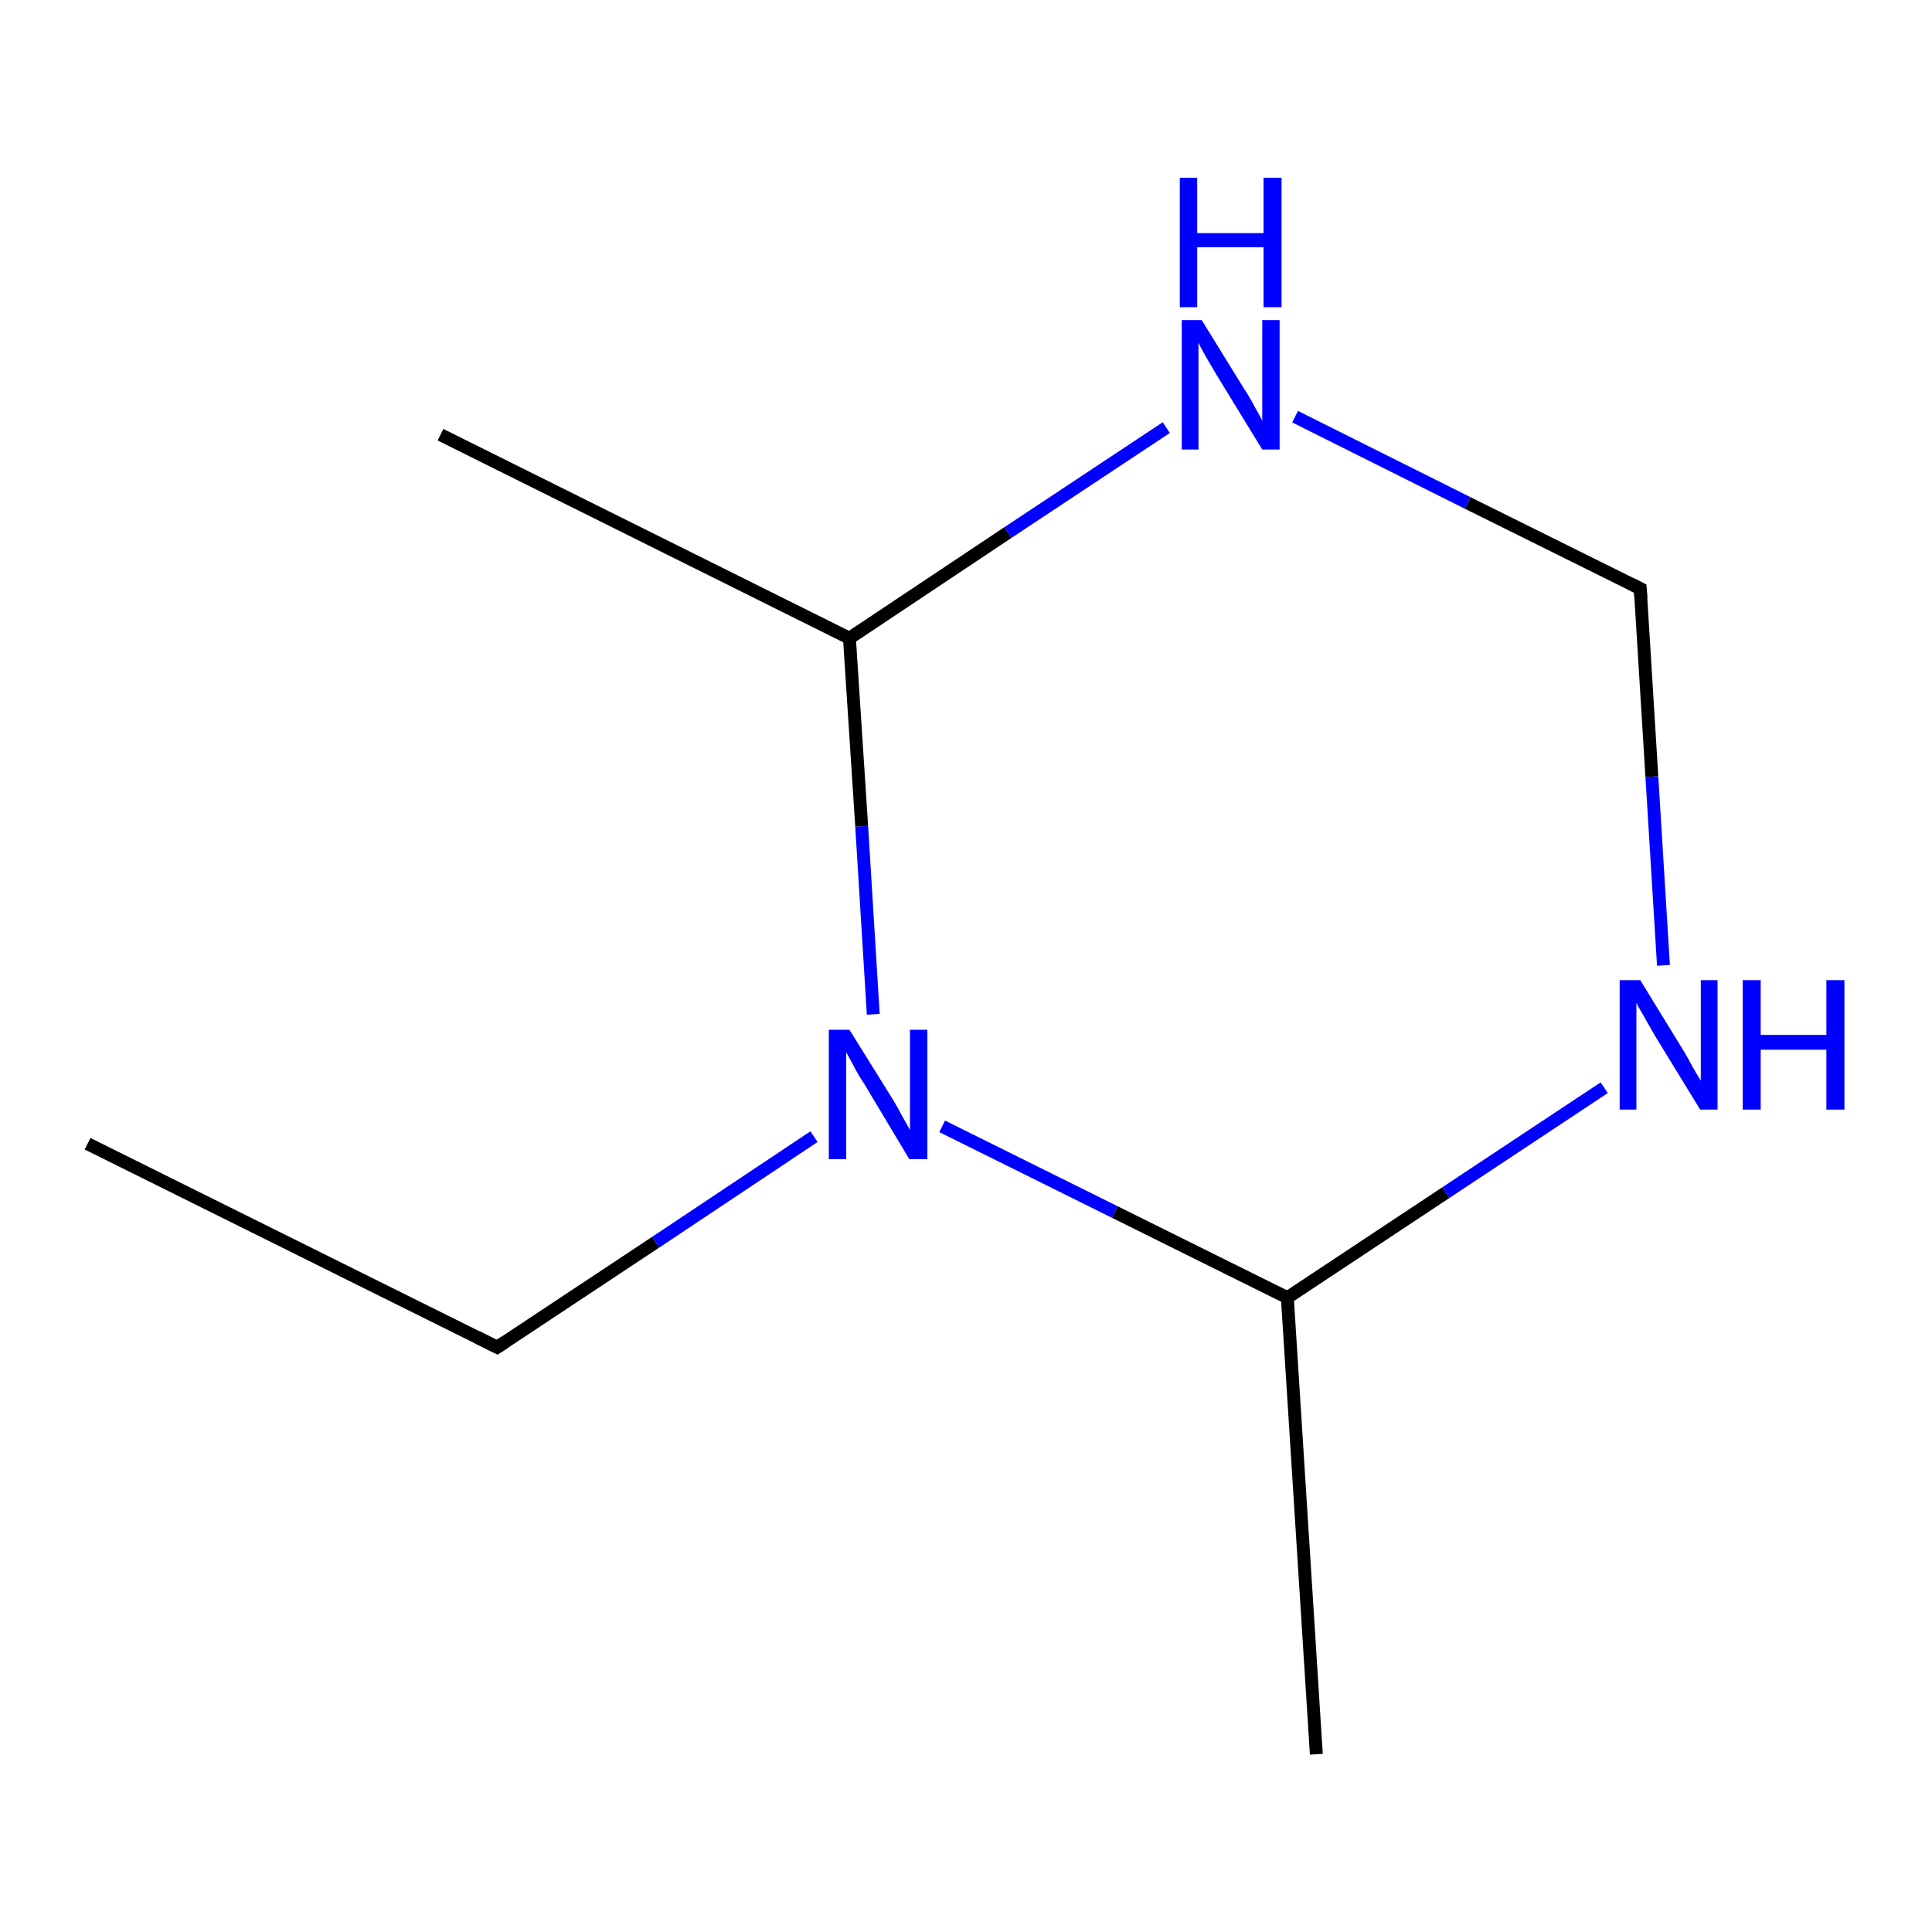
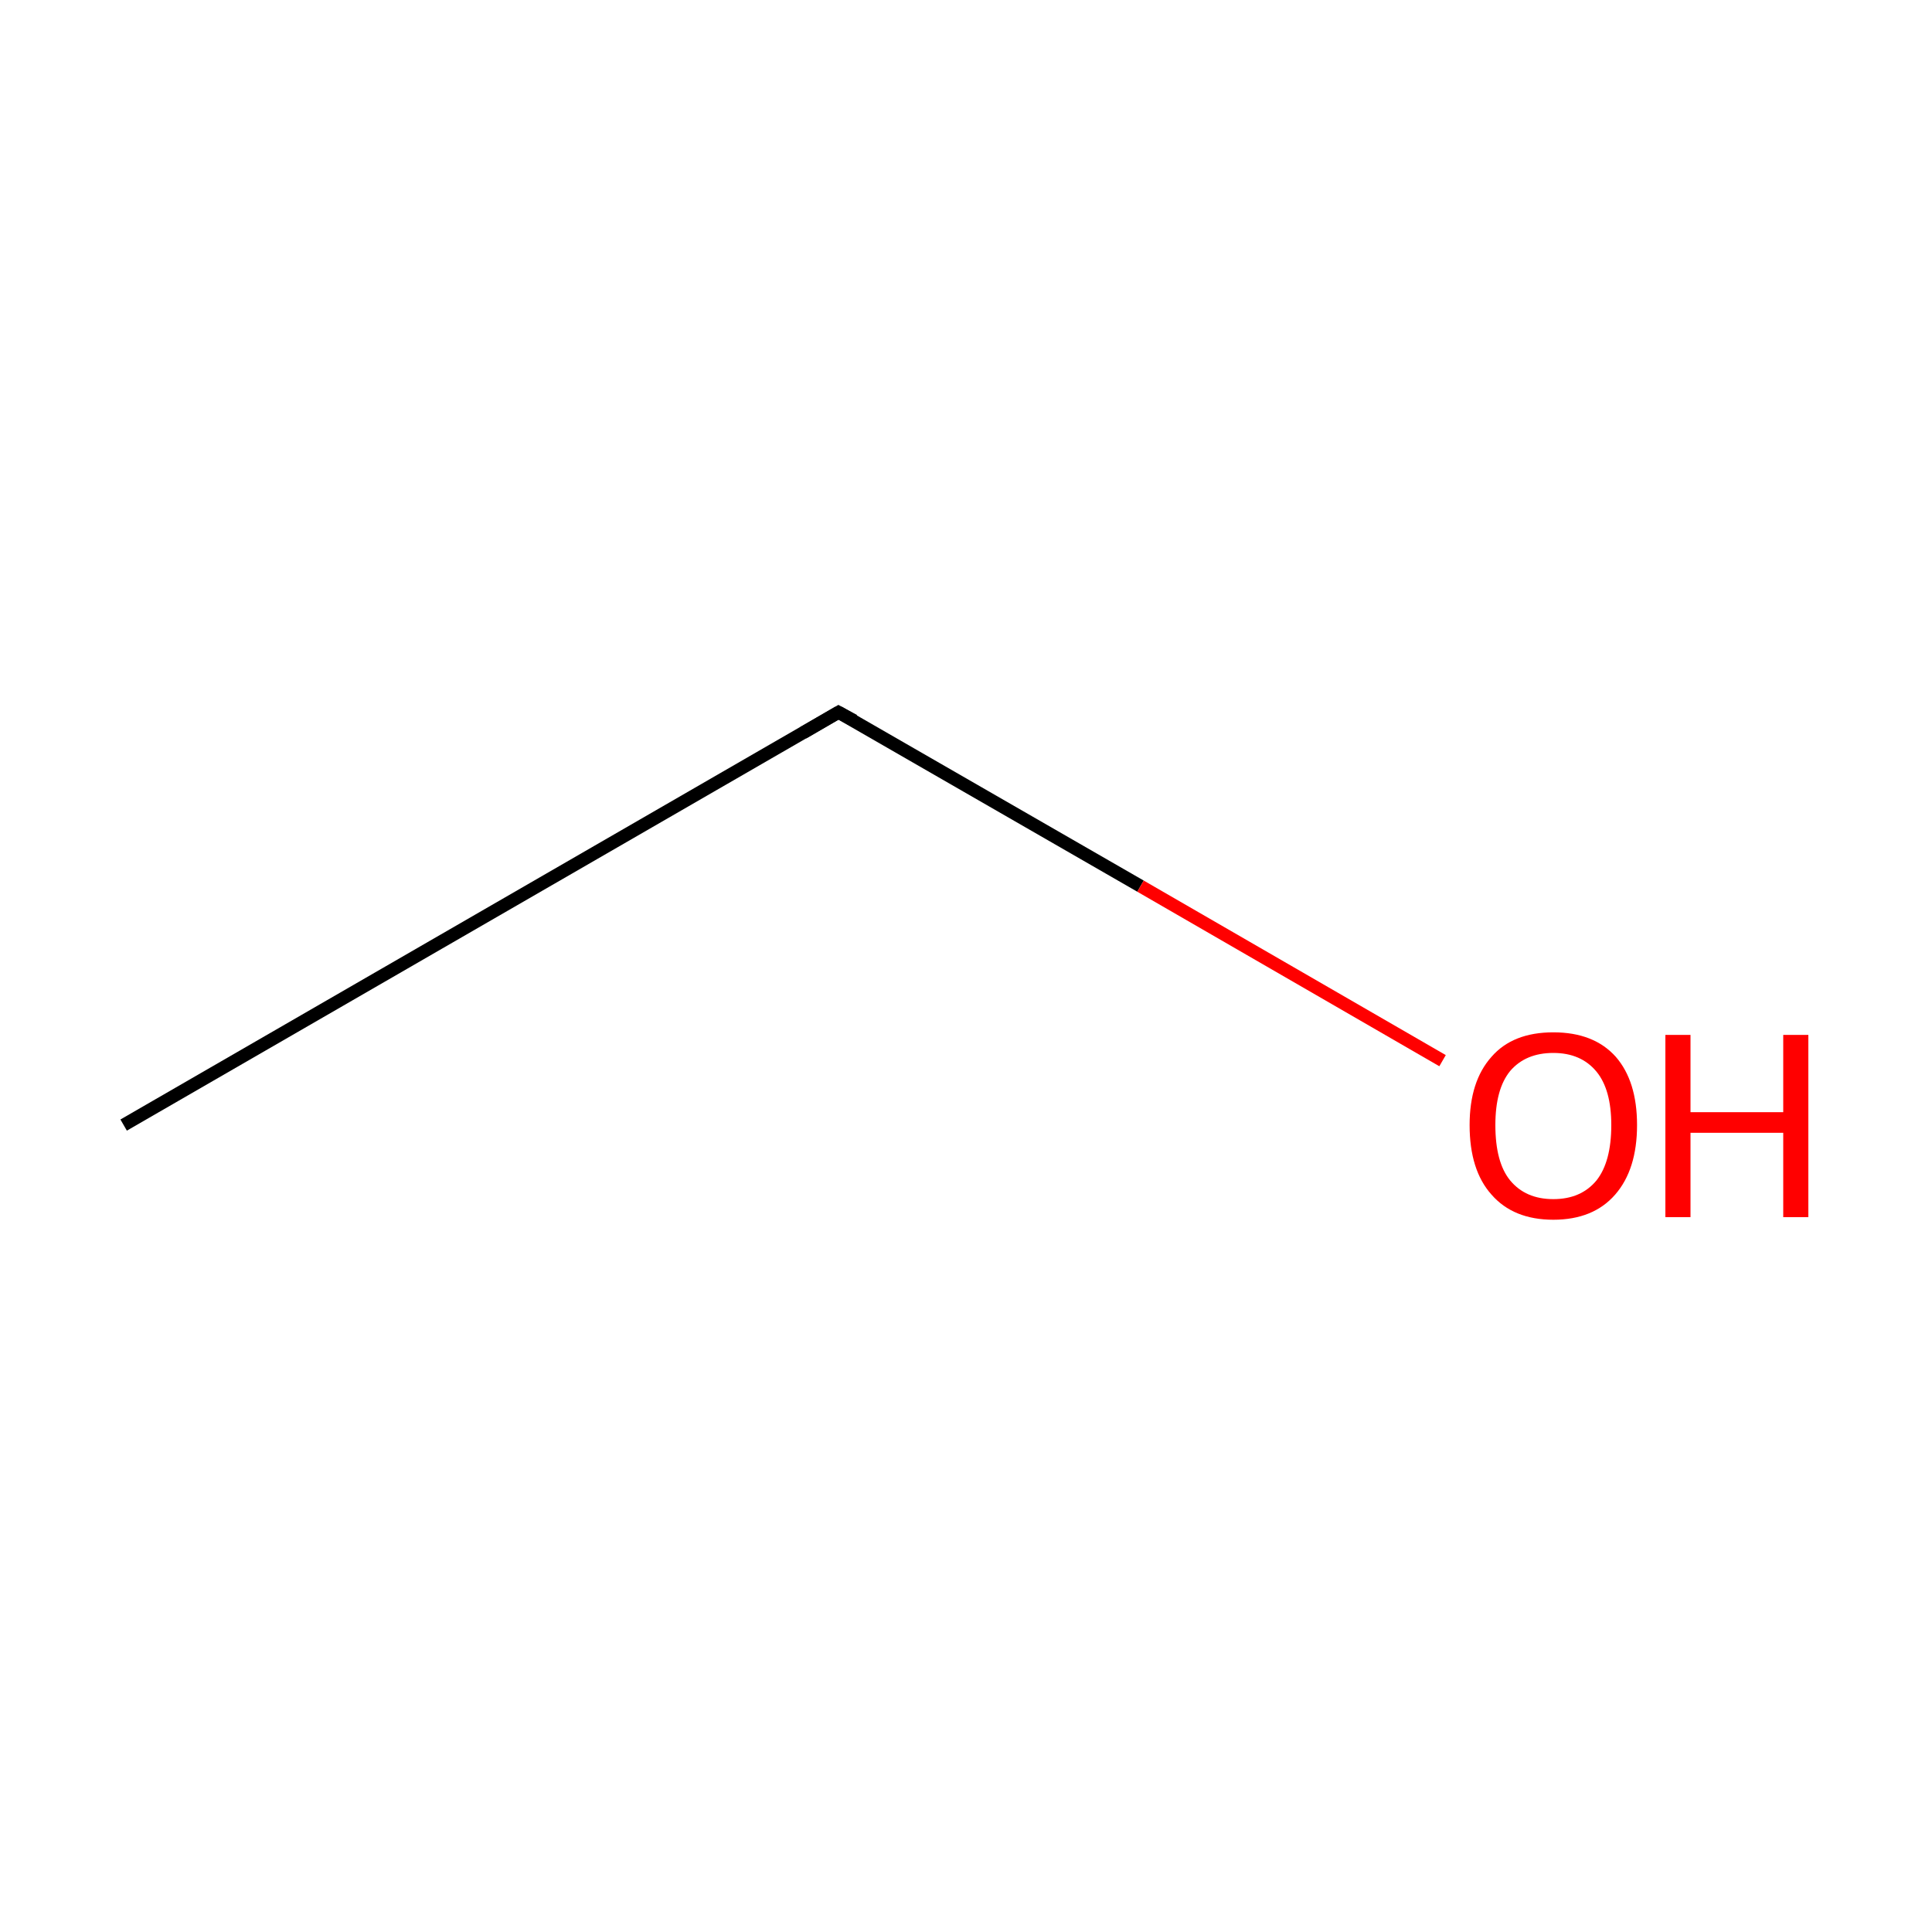
<svg xmlns="http://www.w3.org/2000/svg" version="1.1" baseProfile="full" xml:space="preserve" width="300px" height="300px" viewBox="0 0 300 300">
  <rect style="opacity:1.0;fill:#FFFFFF;stroke:none" width="300.0" height="300.0" x="0.0" y="0.0"> </rect>
-   <path class="bond-0 atom-0 atom-1" d="M 13.6,177.6 L 77.2,209.2" style="fill:none;fill-rule:evenodd;stroke:#000000;stroke-width:2.0px;stroke-linecap:butt;stroke-linejoin:miter;stroke-opacity:1" />
-   <path class="bond-1 atom-1 atom-2" d="M 77.2,209.2 L 101.8,192.9" style="fill:none;fill-rule:evenodd;stroke:#000000;stroke-width:2.0px;stroke-linecap:butt;stroke-linejoin:miter;stroke-opacity:1" />
-   <path class="bond-1 atom-1 atom-2" d="M 101.8,192.9 L 126.4,176.5" style="fill:none;fill-rule:evenodd;stroke:#0000FF;stroke-width:2.0px;stroke-linecap:butt;stroke-linejoin:miter;stroke-opacity:1" />
-   <path class="bond-2 atom-2 atom-3" d="M 135.6,157.5 L 133.8,128.3" style="fill:none;fill-rule:evenodd;stroke:#0000FF;stroke-width:2.0px;stroke-linecap:butt;stroke-linejoin:miter;stroke-opacity:1" />
-   <path class="bond-2 atom-2 atom-3" d="M 133.8,128.3 L 131.9,99.1" style="fill:none;fill-rule:evenodd;stroke:#000000;stroke-width:2.0px;stroke-linecap:butt;stroke-linejoin:miter;stroke-opacity:1" />
-   <path class="bond-3 atom-3 atom-4" d="M 131.9,99.1 L 68.4,67.5" style="fill:none;fill-rule:evenodd;stroke:#000000;stroke-width:2.0px;stroke-linecap:butt;stroke-linejoin:miter;stroke-opacity:1" />
-   <path class="bond-4 atom-3 atom-5" d="M 131.9,99.1 L 156.5,82.7" style="fill:none;fill-rule:evenodd;stroke:#000000;stroke-width:2.0px;stroke-linecap:butt;stroke-linejoin:miter;stroke-opacity:1" />
-   <path class="bond-4 atom-3 atom-5" d="M 156.5,82.7 L 181.1,66.4" style="fill:none;fill-rule:evenodd;stroke:#0000FF;stroke-width:2.0px;stroke-linecap:butt;stroke-linejoin:miter;stroke-opacity:1" />
-   <path class="bond-5 atom-5 atom-6" d="M 201.1,64.7 L 227.9,78.1" style="fill:none;fill-rule:evenodd;stroke:#0000FF;stroke-width:2.0px;stroke-linecap:butt;stroke-linejoin:miter;stroke-opacity:1" />
-   <path class="bond-5 atom-5 atom-6" d="M 227.9,78.1 L 254.7,91.4" style="fill:none;fill-rule:evenodd;stroke:#000000;stroke-width:2.0px;stroke-linecap:butt;stroke-linejoin:miter;stroke-opacity:1" />
-   <path class="bond-6 atom-6 atom-7" d="M 254.7,91.4 L 256.5,120.6" style="fill:none;fill-rule:evenodd;stroke:#000000;stroke-width:2.0px;stroke-linecap:butt;stroke-linejoin:miter;stroke-opacity:1" />
-   <path class="bond-6 atom-6 atom-7" d="M 256.5,120.6 L 258.3,149.9" style="fill:none;fill-rule:evenodd;stroke:#0000FF;stroke-width:2.0px;stroke-linecap:butt;stroke-linejoin:miter;stroke-opacity:1" />
-   <path class="bond-7 atom-7 atom-8" d="M 249.1,168.9 L 224.5,185.2" style="fill:none;fill-rule:evenodd;stroke:#0000FF;stroke-width:2.0px;stroke-linecap:butt;stroke-linejoin:miter;stroke-opacity:1" />
-   <path class="bond-7 atom-7 atom-8" d="M 224.5,185.2 L 199.9,201.5" style="fill:none;fill-rule:evenodd;stroke:#000000;stroke-width:2.0px;stroke-linecap:butt;stroke-linejoin:miter;stroke-opacity:1" />
-   <path class="bond-8 atom-8 atom-9" d="M 199.9,201.5 L 204.4,272.4" style="fill:none;fill-rule:evenodd;stroke:#000000;stroke-width:2.0px;stroke-linecap:butt;stroke-linejoin:miter;stroke-opacity:1" />
-   <path class="bond-9 atom-8 atom-2" d="M 199.9,201.5 L 173.1,188.2" style="fill:none;fill-rule:evenodd;stroke:#000000;stroke-width:2.0px;stroke-linecap:butt;stroke-linejoin:miter;stroke-opacity:1" />
-   <path class="bond-9 atom-8 atom-2" d="M 173.1,188.2 L 146.3,174.9" style="fill:none;fill-rule:evenodd;stroke:#0000FF;stroke-width:2.0px;stroke-linecap:butt;stroke-linejoin:miter;stroke-opacity:1" />
-   <path d="M 74.0,207.6 L 77.2,209.2 L 78.4,208.4" style="fill:none;stroke:#000000;stroke-width:2.0px;stroke-linecap:butt;stroke-linejoin:miter;stroke-opacity:1;" />
-   <path d="M 253.3,90.7 L 254.7,91.4 L 254.8,92.9" style="fill:none;stroke:#000000;stroke-width:2.0px;stroke-linecap:butt;stroke-linejoin:miter;stroke-opacity:1;" />
-   <path class="atom-2" d="M 131.9 159.9 L 138.5 170.5 Q 139.2 171.6, 140.2 173.5 Q 141.3 175.4, 141.3 175.5 L 141.3 159.9 L 144.0 159.9 L 144.0 180.0 L 141.2 180.0 L 134.2 168.3 Q 133.3 167.0, 132.5 165.4 Q 131.6 163.8, 131.4 163.4 L 131.4 180.0 L 128.7 180.0 L 128.7 159.9 L 131.9 159.9 " fill="#0000FF" />
-   <path class="atom-5" d="M 186.6 49.7 L 193.2 60.4 Q 193.9 61.4, 194.9 63.3 Q 196.0 65.2, 196.0 65.4 L 196.0 49.7 L 198.7 49.7 L 198.7 69.8 L 196.0 69.8 L 188.9 58.2 Q 188.1 56.8, 187.2 55.3 Q 186.3 53.7, 186.1 53.2 L 186.1 69.8 L 183.5 69.8 L 183.5 49.7 L 186.6 49.7 " fill="#0000FF" />
-   <path class="atom-5" d="M 183.2 27.6 L 185.9 27.6 L 185.9 36.2 L 196.2 36.2 L 196.2 27.6 L 199.0 27.6 L 199.0 47.7 L 196.2 47.7 L 196.2 38.4 L 185.9 38.4 L 185.9 47.7 L 183.2 47.7 L 183.2 27.6 " fill="#0000FF" />
-   <path class="atom-7" d="M 254.7 152.2 L 261.2 162.8 Q 261.9 163.9, 262.9 165.8 Q 264.0 167.7, 264.1 167.8 L 264.1 152.2 L 266.7 152.2 L 266.7 172.3 L 264.0 172.3 L 256.9 160.7 Q 256.1 159.3, 255.2 157.7 Q 254.3 156.2, 254.1 155.7 L 254.1 172.3 L 251.5 172.3 L 251.5 152.2 L 254.7 152.2 " fill="#0000FF" />
-   <path class="atom-7" d="M 270.6 152.2 L 273.4 152.2 L 273.4 160.7 L 283.6 160.7 L 283.6 152.2 L 286.4 152.2 L 286.4 172.3 L 283.6 172.3 L 283.6 163.0 L 273.4 163.0 L 273.4 172.3 L 270.6 172.3 L 270.6 152.2 " fill="#0000FF" />
+   <path class="bond-0 atom-0 atom-1" d="M 19.2,174.7 L 130.2,110.6" style="fill:none;fill-rule:evenodd;stroke:#000000;stroke-width:2.0px;stroke-linecap:butt;stroke-linejoin:miter;stroke-opacity:1" />
+   <path class="bond-1 atom-1 atom-2" d="M 130.2,110.6 L 177.1,137.6" style="fill:none;fill-rule:evenodd;stroke:#000000;stroke-width:2.0px;stroke-linecap:butt;stroke-linejoin:miter;stroke-opacity:1" />
+   <path class="bond-1 atom-1 atom-2" d="M 177.1,137.6 L 224.0,164.7" style="fill:none;fill-rule:evenodd;stroke:#FF0000;stroke-width:2.0px;stroke-linecap:butt;stroke-linejoin:miter;stroke-opacity:1" />
+   <path d="M 124.7,113.8 L 130.2,110.6 L 132.6,111.9" style="fill:none;stroke:#000000;stroke-width:2.0px;stroke-linecap:butt;stroke-linejoin:miter;stroke-opacity:1;" />
+   <path class="atom-2" d="M 228.2 174.7 Q 228.2 167.9, 231.6 164.1 Q 234.9 160.3, 241.2 160.3 Q 247.5 160.3, 250.9 164.1 Q 254.2 167.9, 254.2 174.7 Q 254.2 181.6, 250.8 185.5 Q 247.4 189.4, 241.2 189.4 Q 235.0 189.4, 231.6 185.5 Q 228.2 181.7, 228.2 174.7 M 241.2 186.2 Q 245.5 186.2, 247.9 183.3 Q 250.2 180.4, 250.2 174.7 Q 250.2 169.2, 247.9 166.4 Q 245.5 163.5, 241.2 163.5 Q 236.9 163.5, 234.5 166.3 Q 232.2 169.1, 232.2 174.7 Q 232.2 180.5, 234.5 183.3 Q 236.9 186.2, 241.2 186.2 " fill="#FF0000" />
+   <path class="atom-2" d="M 258.6 160.7 L 262.5 160.7 L 262.5 172.7 L 276.9 172.7 L 276.9 160.7 L 280.8 160.7 L 280.8 189.0 L 276.9 189.0 L 276.9 175.9 L 262.5 175.9 L 262.5 189.0 L 258.6 189.0 L 258.6 160.7 " fill="#FF0000" />
</svg>
